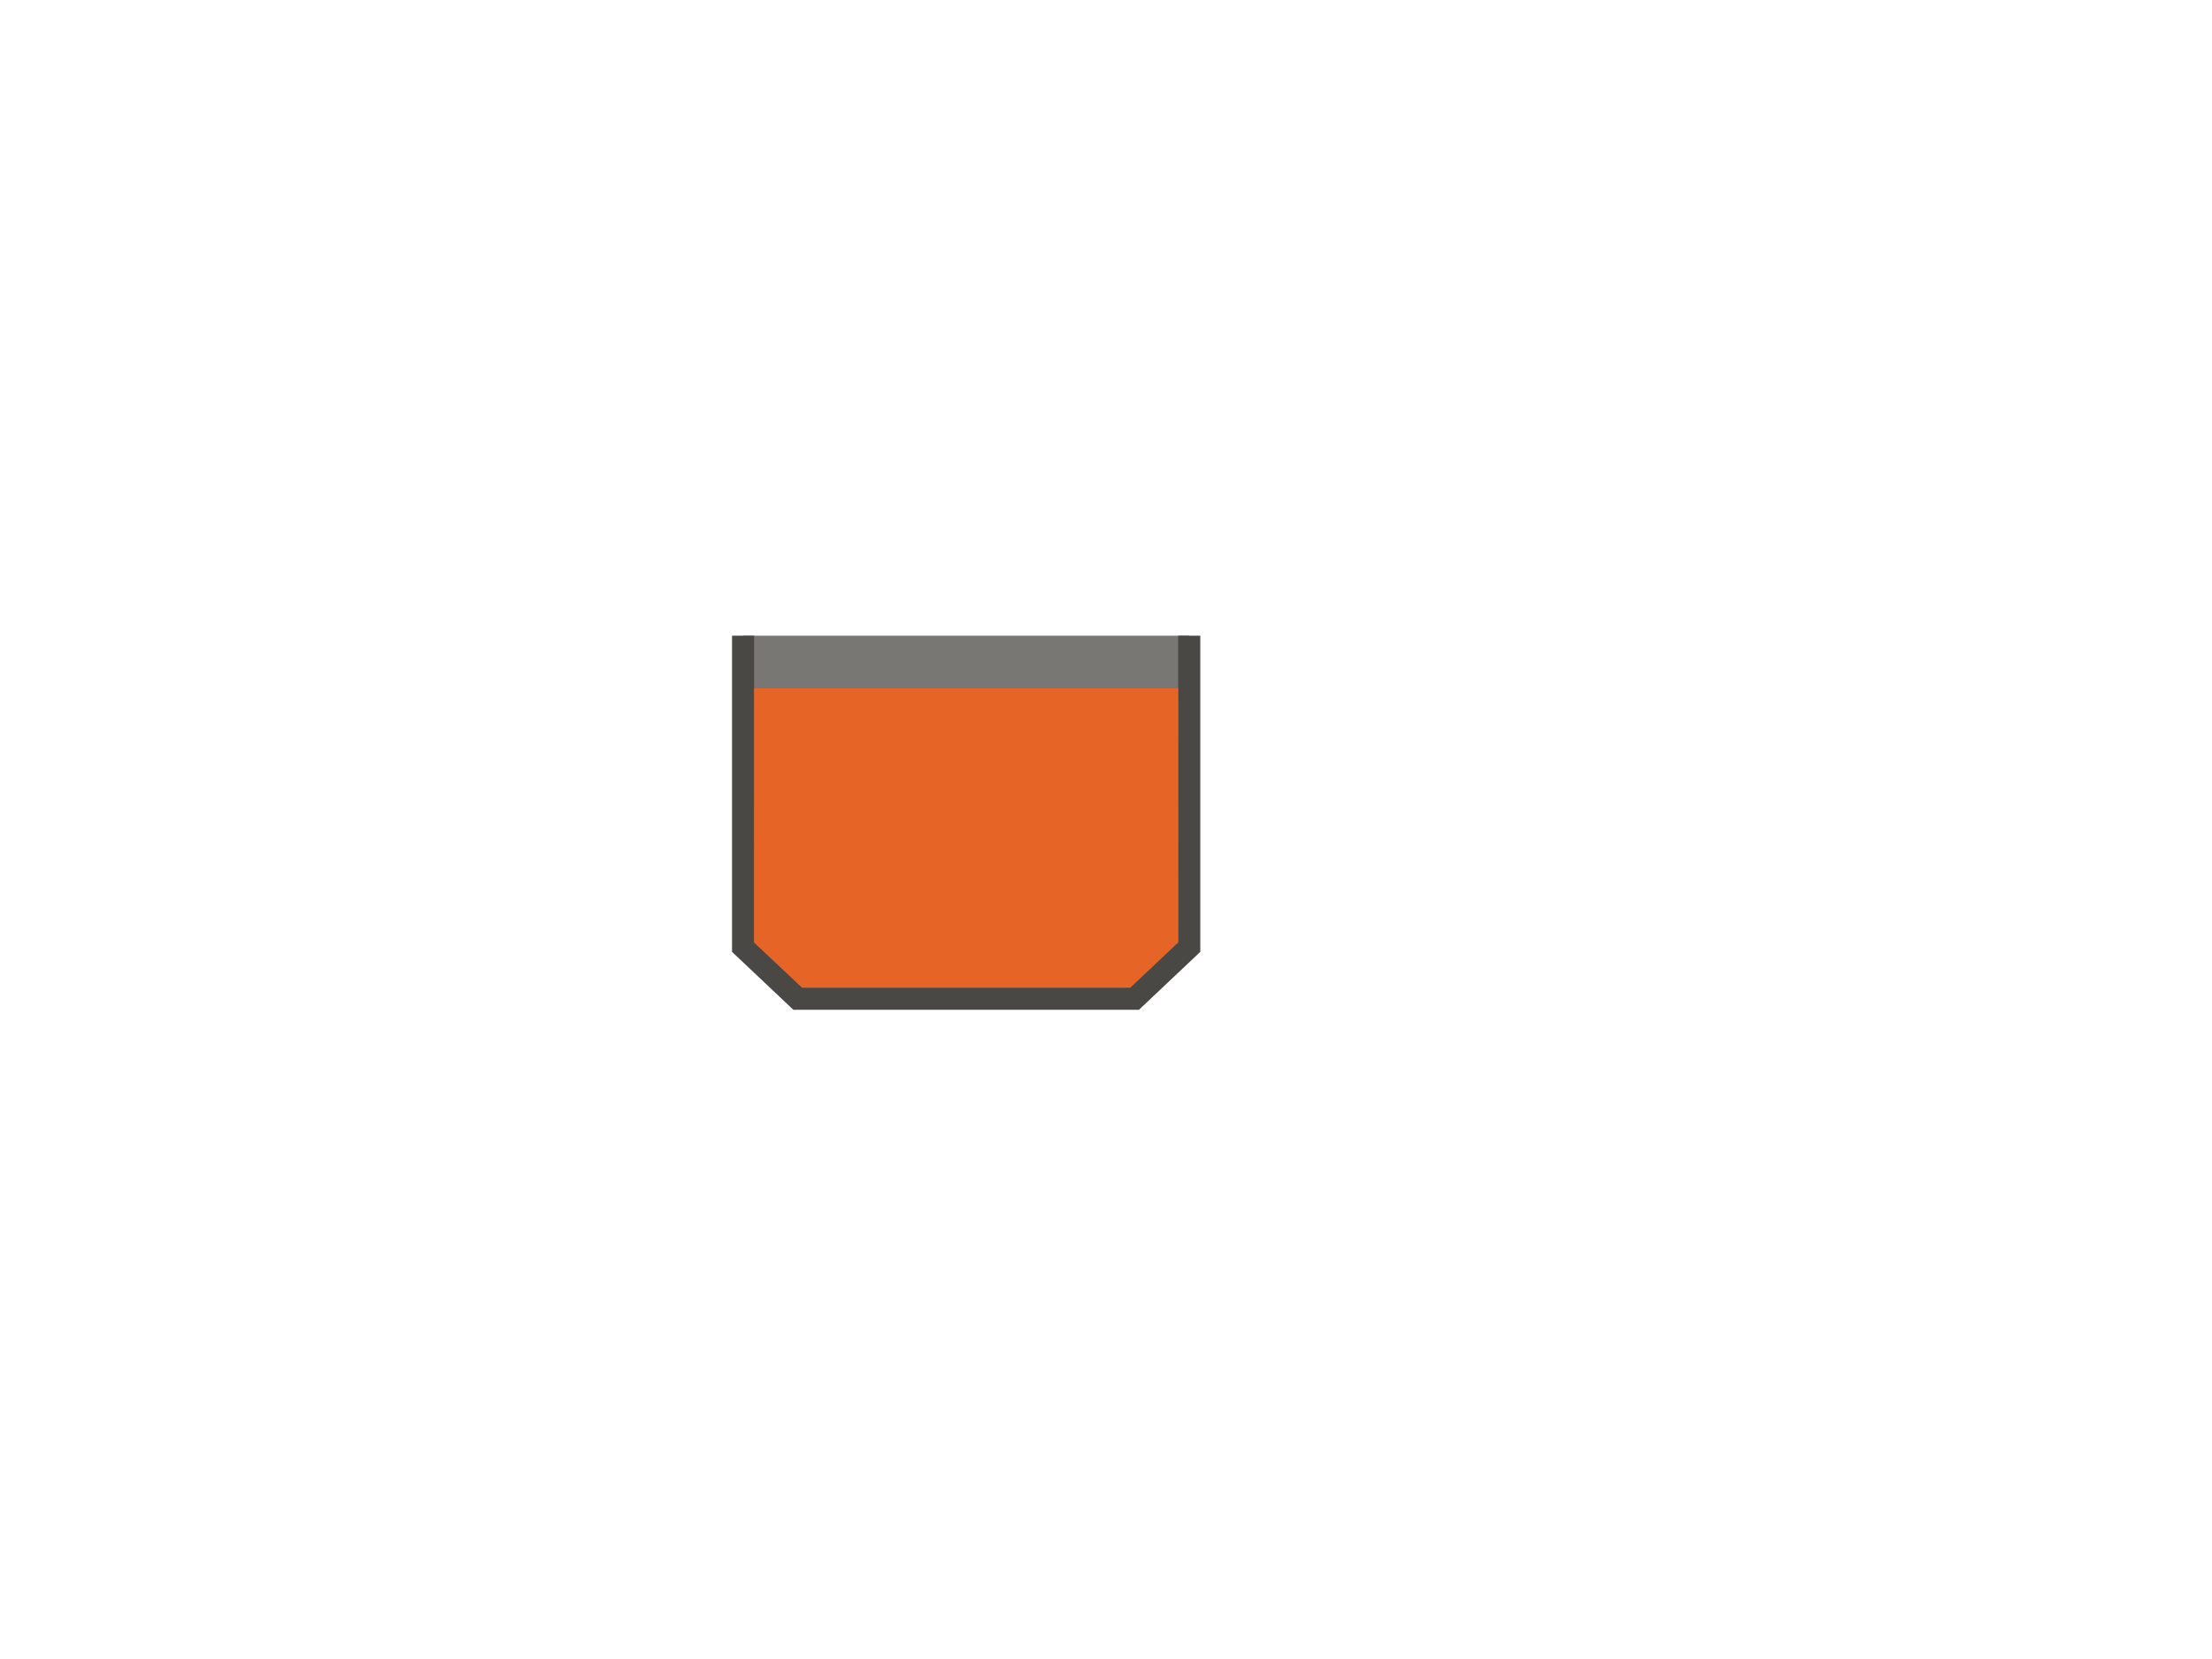
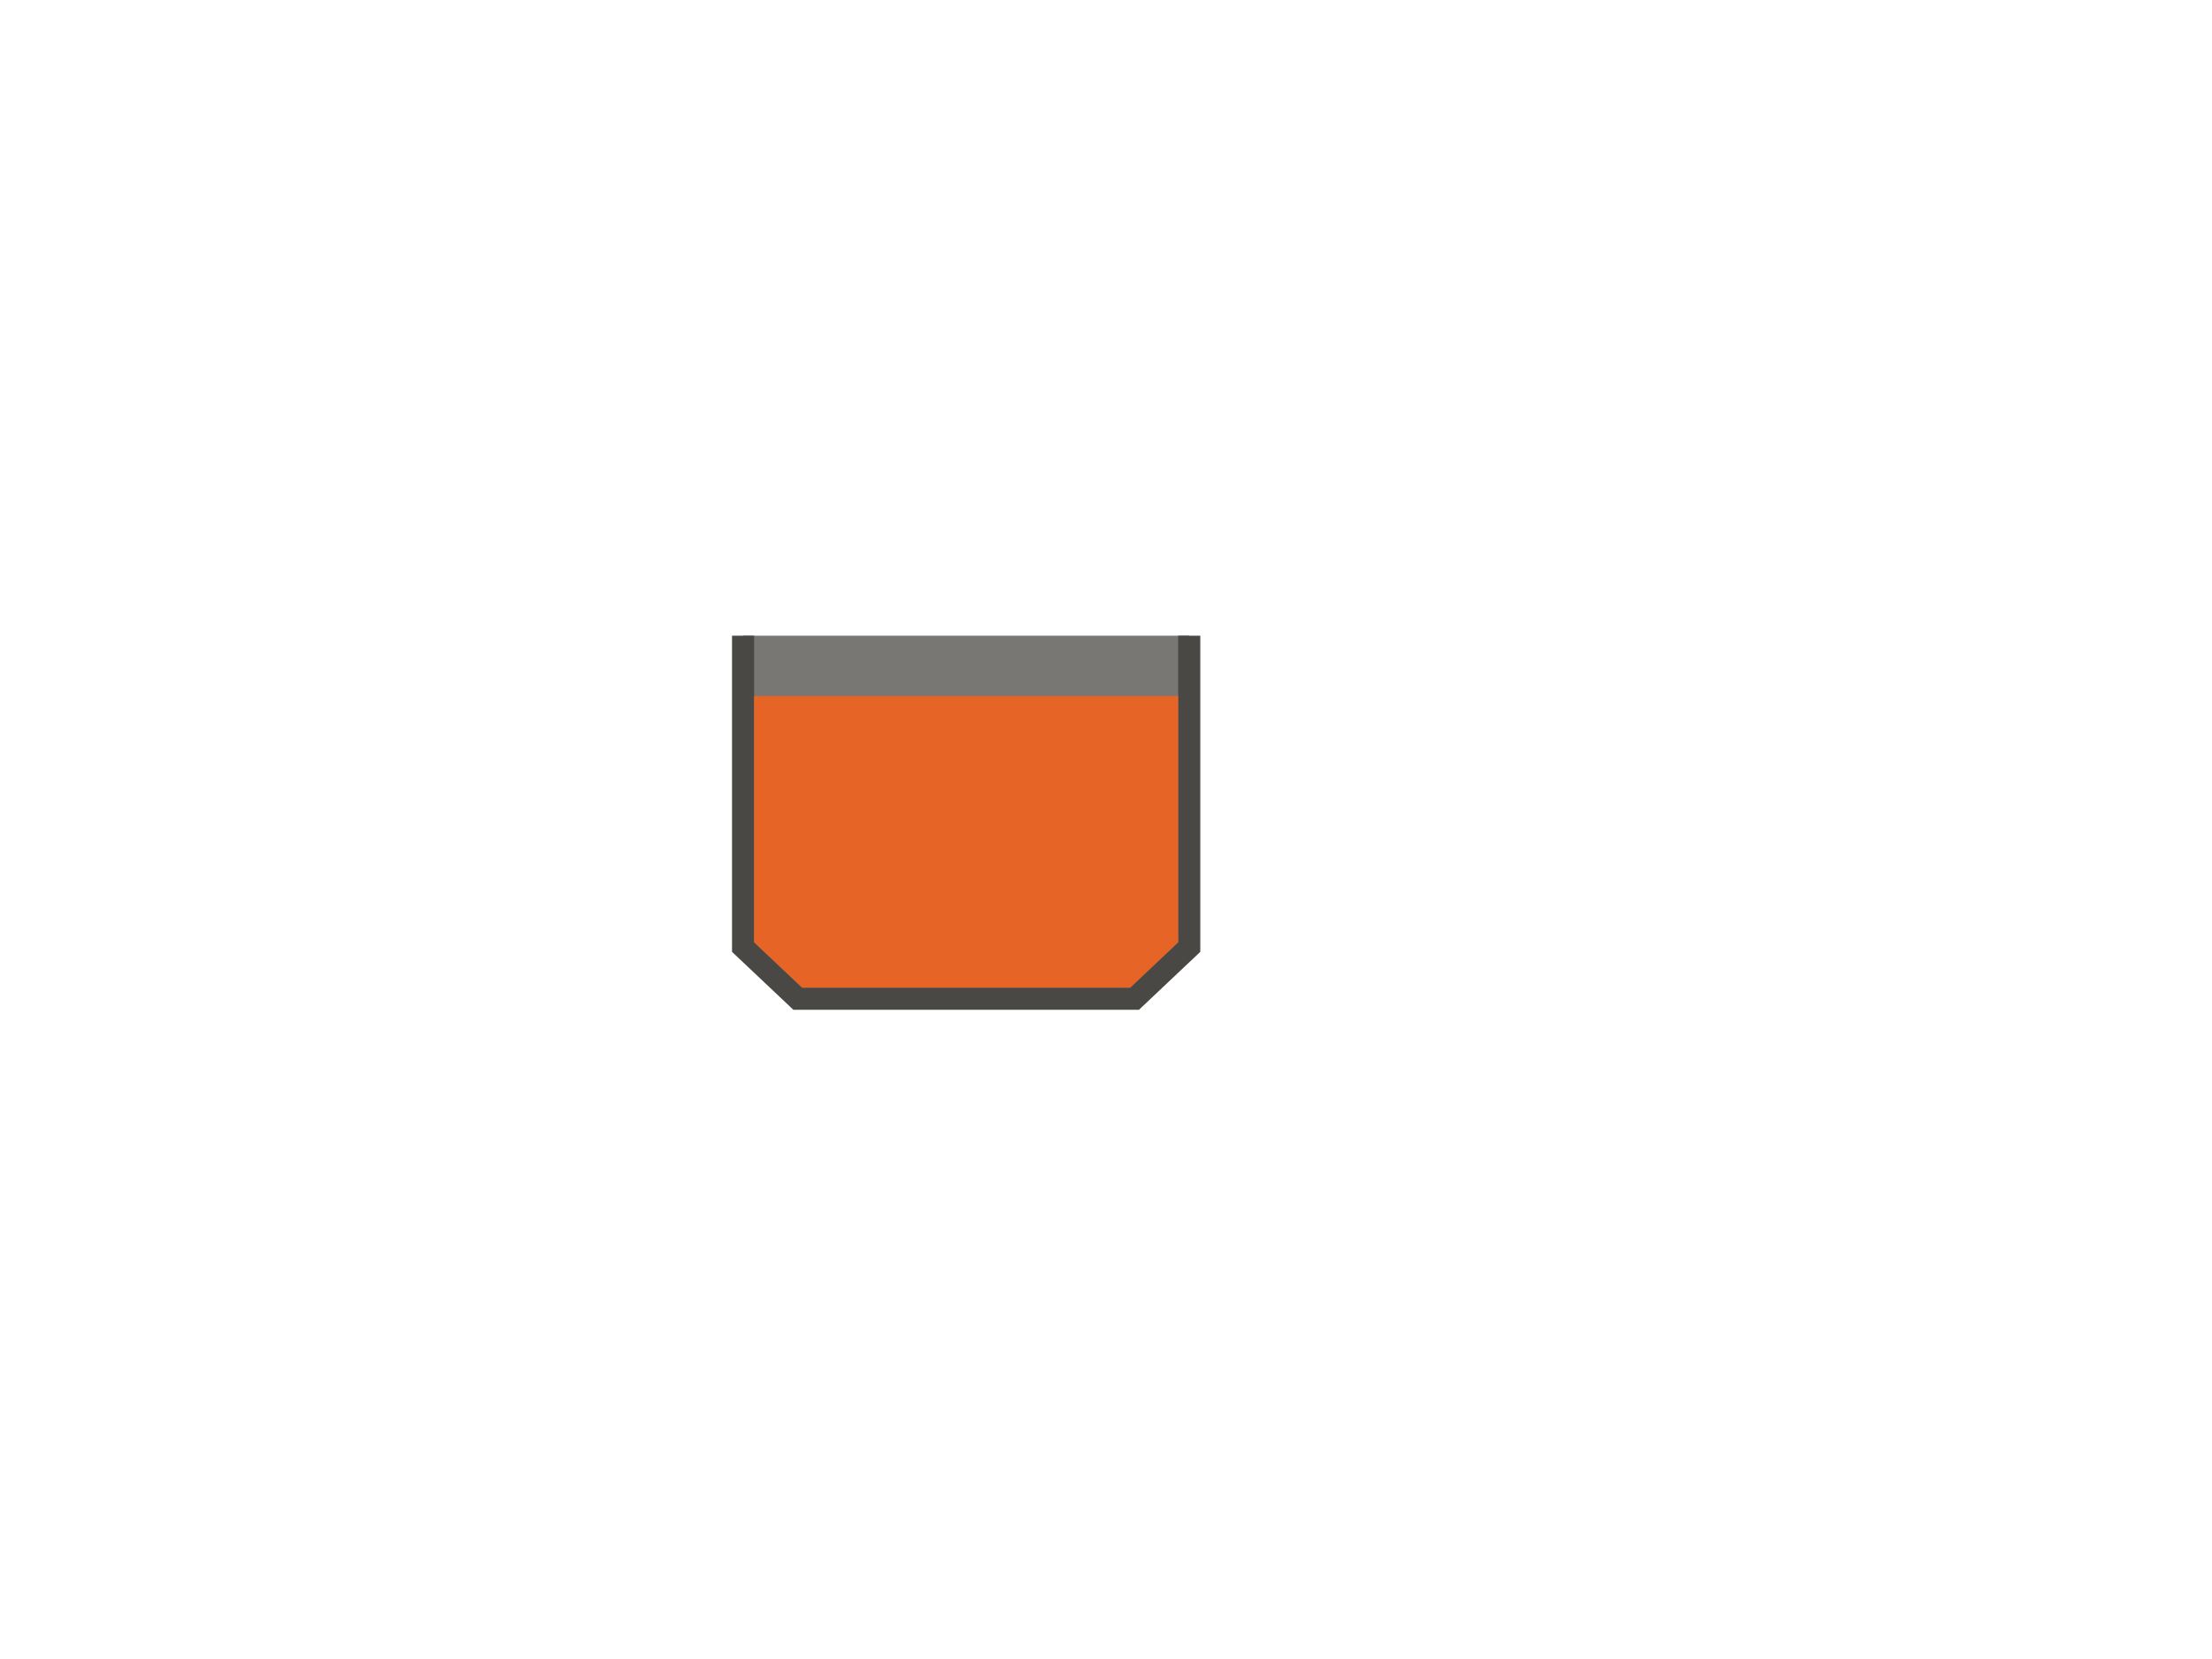
- <svg xmlns="http://www.w3.org/2000/svg" width="800" height="600" viewBox="0 0 211.667 158.75" version="1.1" id="svg13976">
-   <defs id="defs13973">
-     <clipPath clipPathUnits="userSpaceOnUse" id="clipPath27823">
-       <path style="fill:#40403d;fill-opacity:0.496;stroke:none;stroke-width:2.033;stroke-linecap:butt;stroke-linejoin:miter;stroke-miterlimit:4;stroke-dasharray:none;stroke-opacity:1" d="m 72.162,60.832 -0.007,29.35 4.595,4.323 31.403,5.29e-4 4.588,-4.329 -0.003,-29.346" id="path27825" />
-     </clipPath>
-   </defs>
-   <g id="layer1" style="display:inline">
+ <svg xmlns="http://www.w3.org/2000/svg" width="800" height="600" viewBox="0 0 211.667 158.75" version="1.1" id="meltingpot">
+   <defs />
+   <g id="crucible">
    <path style="fill:#797773;fill-opacity:1;stroke:#4a4844;stroke-width:2.117;stroke-linecap:butt;stroke-linejoin:miter;stroke-miterlimit:4;stroke-dasharray:none;stroke-opacity:1" d="m 71.106,60.831 v 29.795 l 5.232,4.942 h 32.228 l 5.232,-4.942 V 60.831" id="path14041" />
  </g>
-   <g id="layer3" style="display:inline">
-     <rect style="fill:#e56426;fill-opacity:1;stroke:none;stroke-width:2.117;stroke-miterlimit:4;stroke-dasharray:none;stroke-opacity:1" id="rect22180" width="43.161" height="29.29" x="71.06" y="65.865" clip-path="url(#clipPath27823)" />
+   <g id="liquid">
+     <rect style="fill:#e56426;fill-opacity:1;stroke:none;stroke-width:1.823;stroke-miterlimit:4;stroke-dasharray:none;stroke-opacity:1" id="level" width="40.575" height="23.114" x="72.162" y="66.603" />
+     <path style="fill:#e56426;fill-opacity:1;stroke:none;stroke-width:1.816;stroke-miterlimit:4;stroke-dasharray:none;stroke-opacity:1" d="m 72.162,89.525 v 0.647 l 4.6,4.34 h 31.384 l 4.593,-4.343 v -0.649 z" id="path30116" />
  </g>
-   <g id="g23767" style="display:inline" />
</svg>
